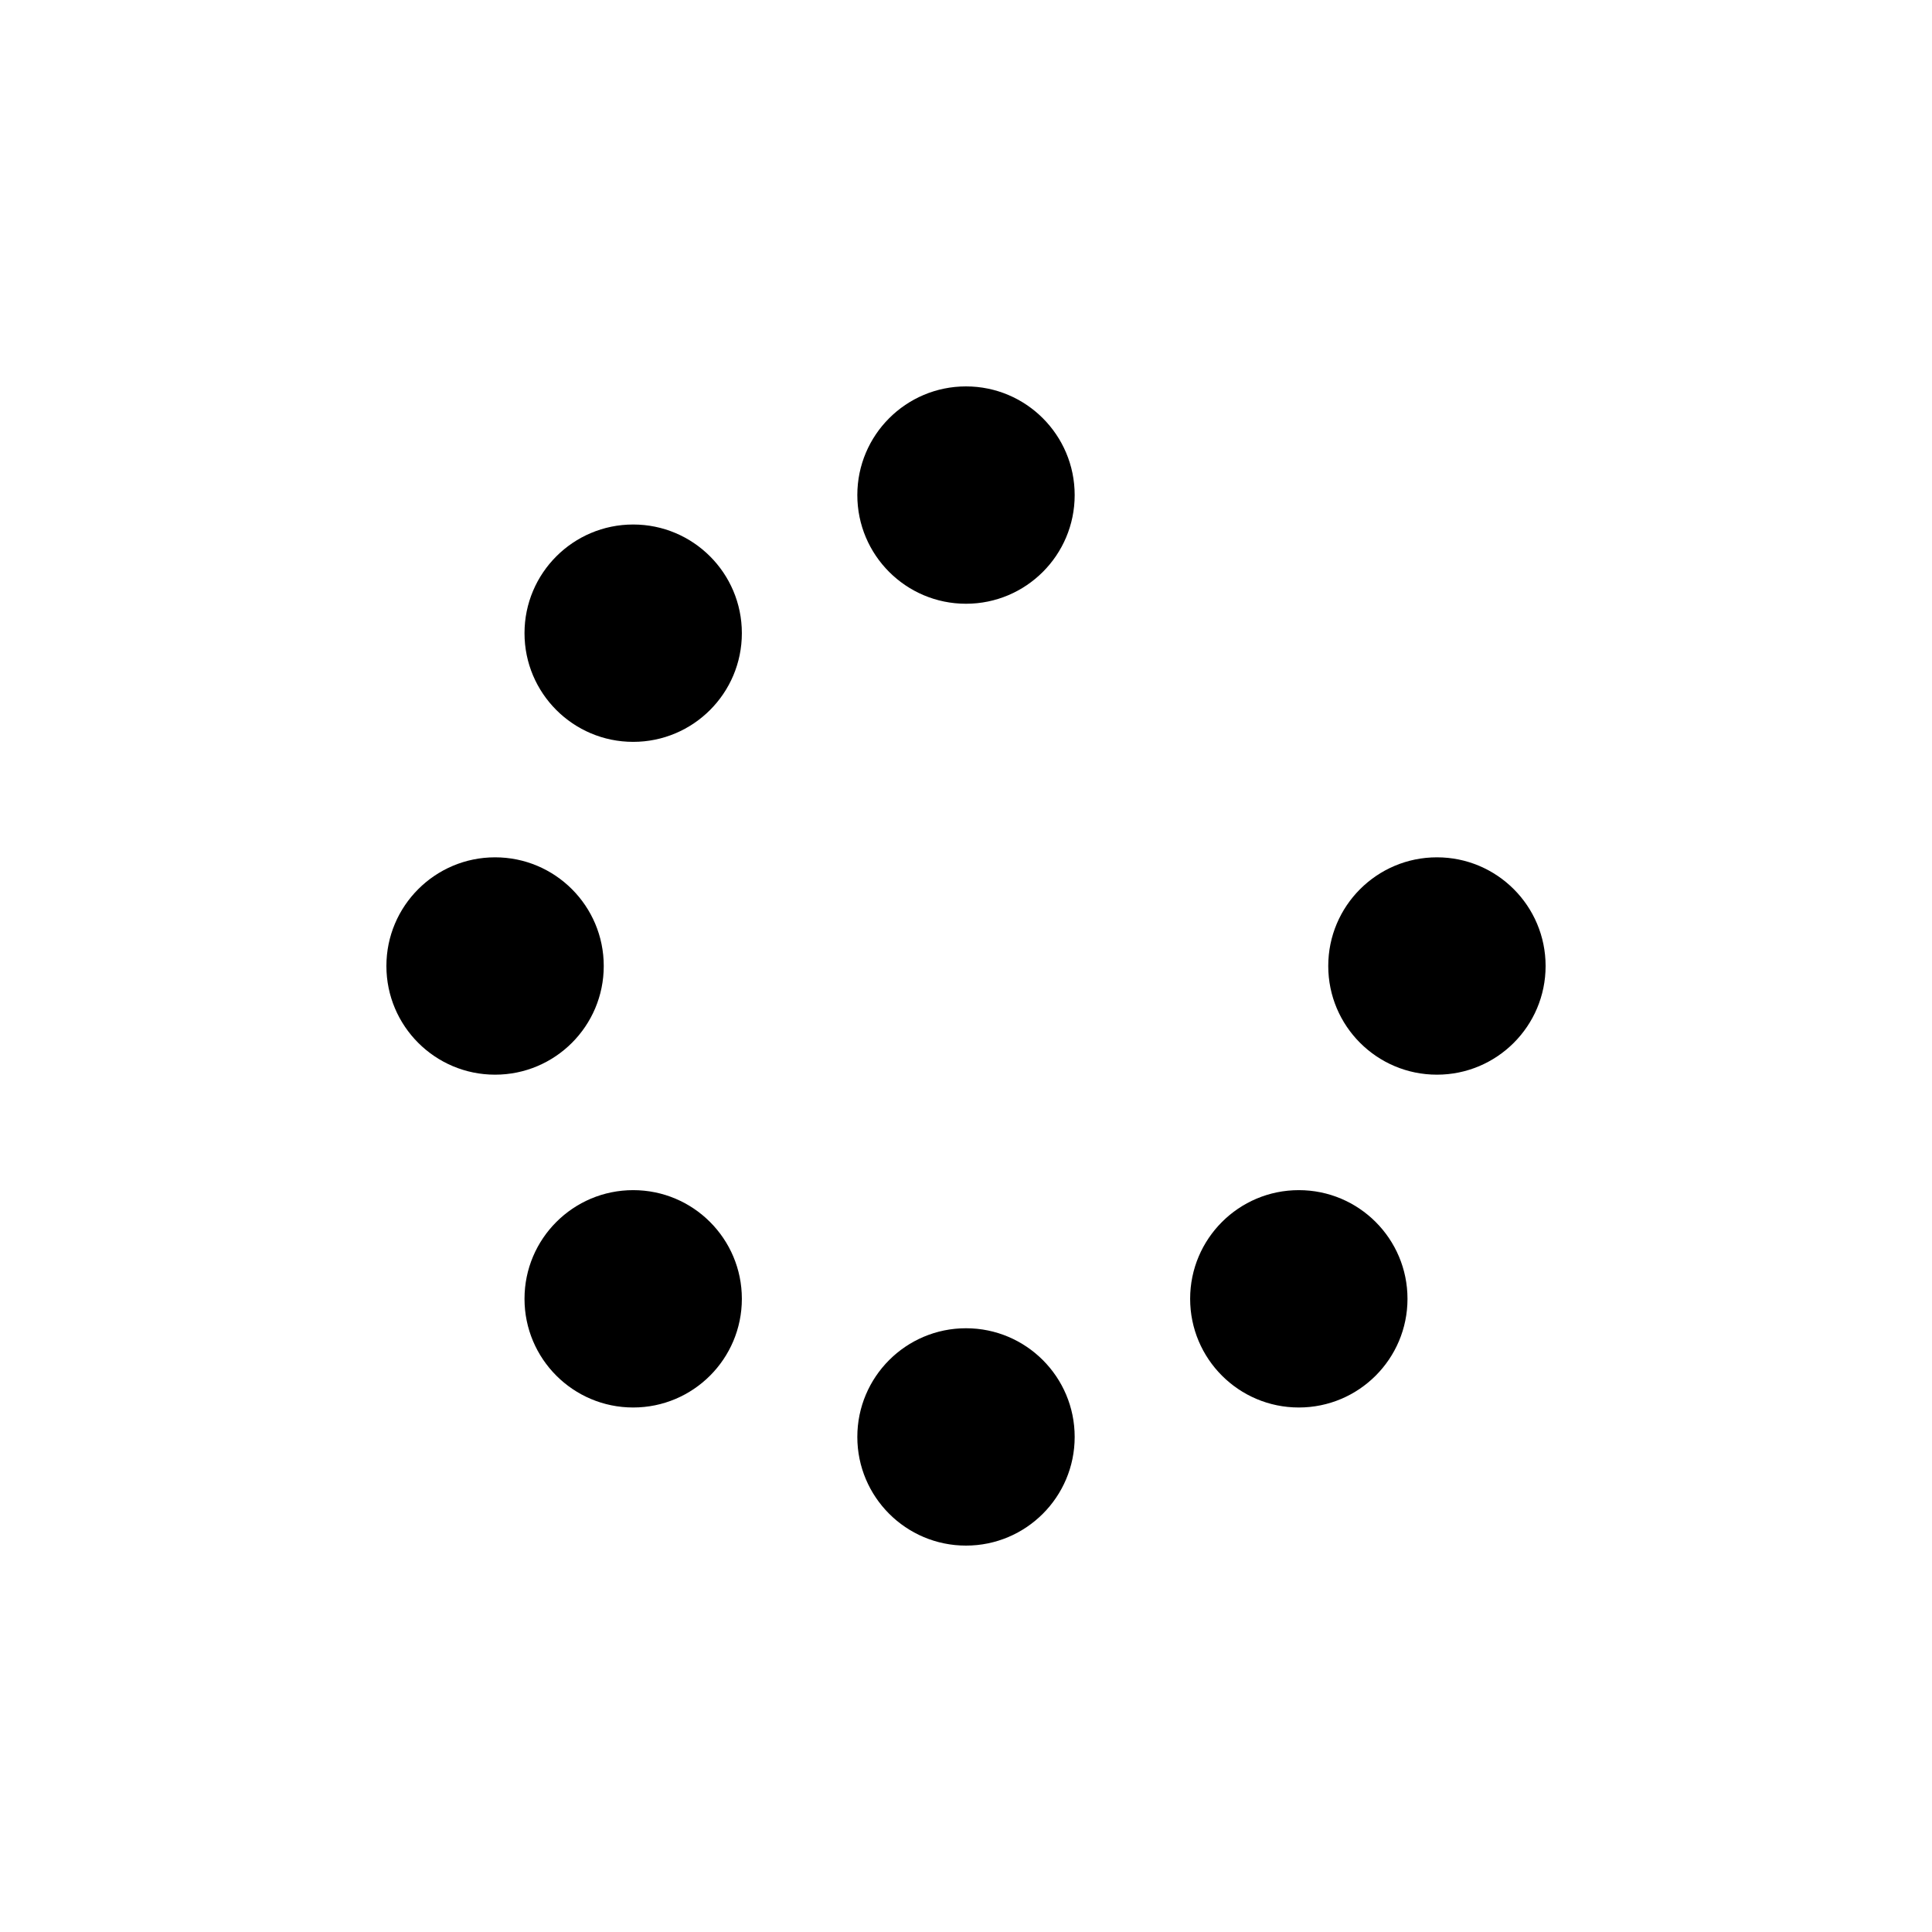
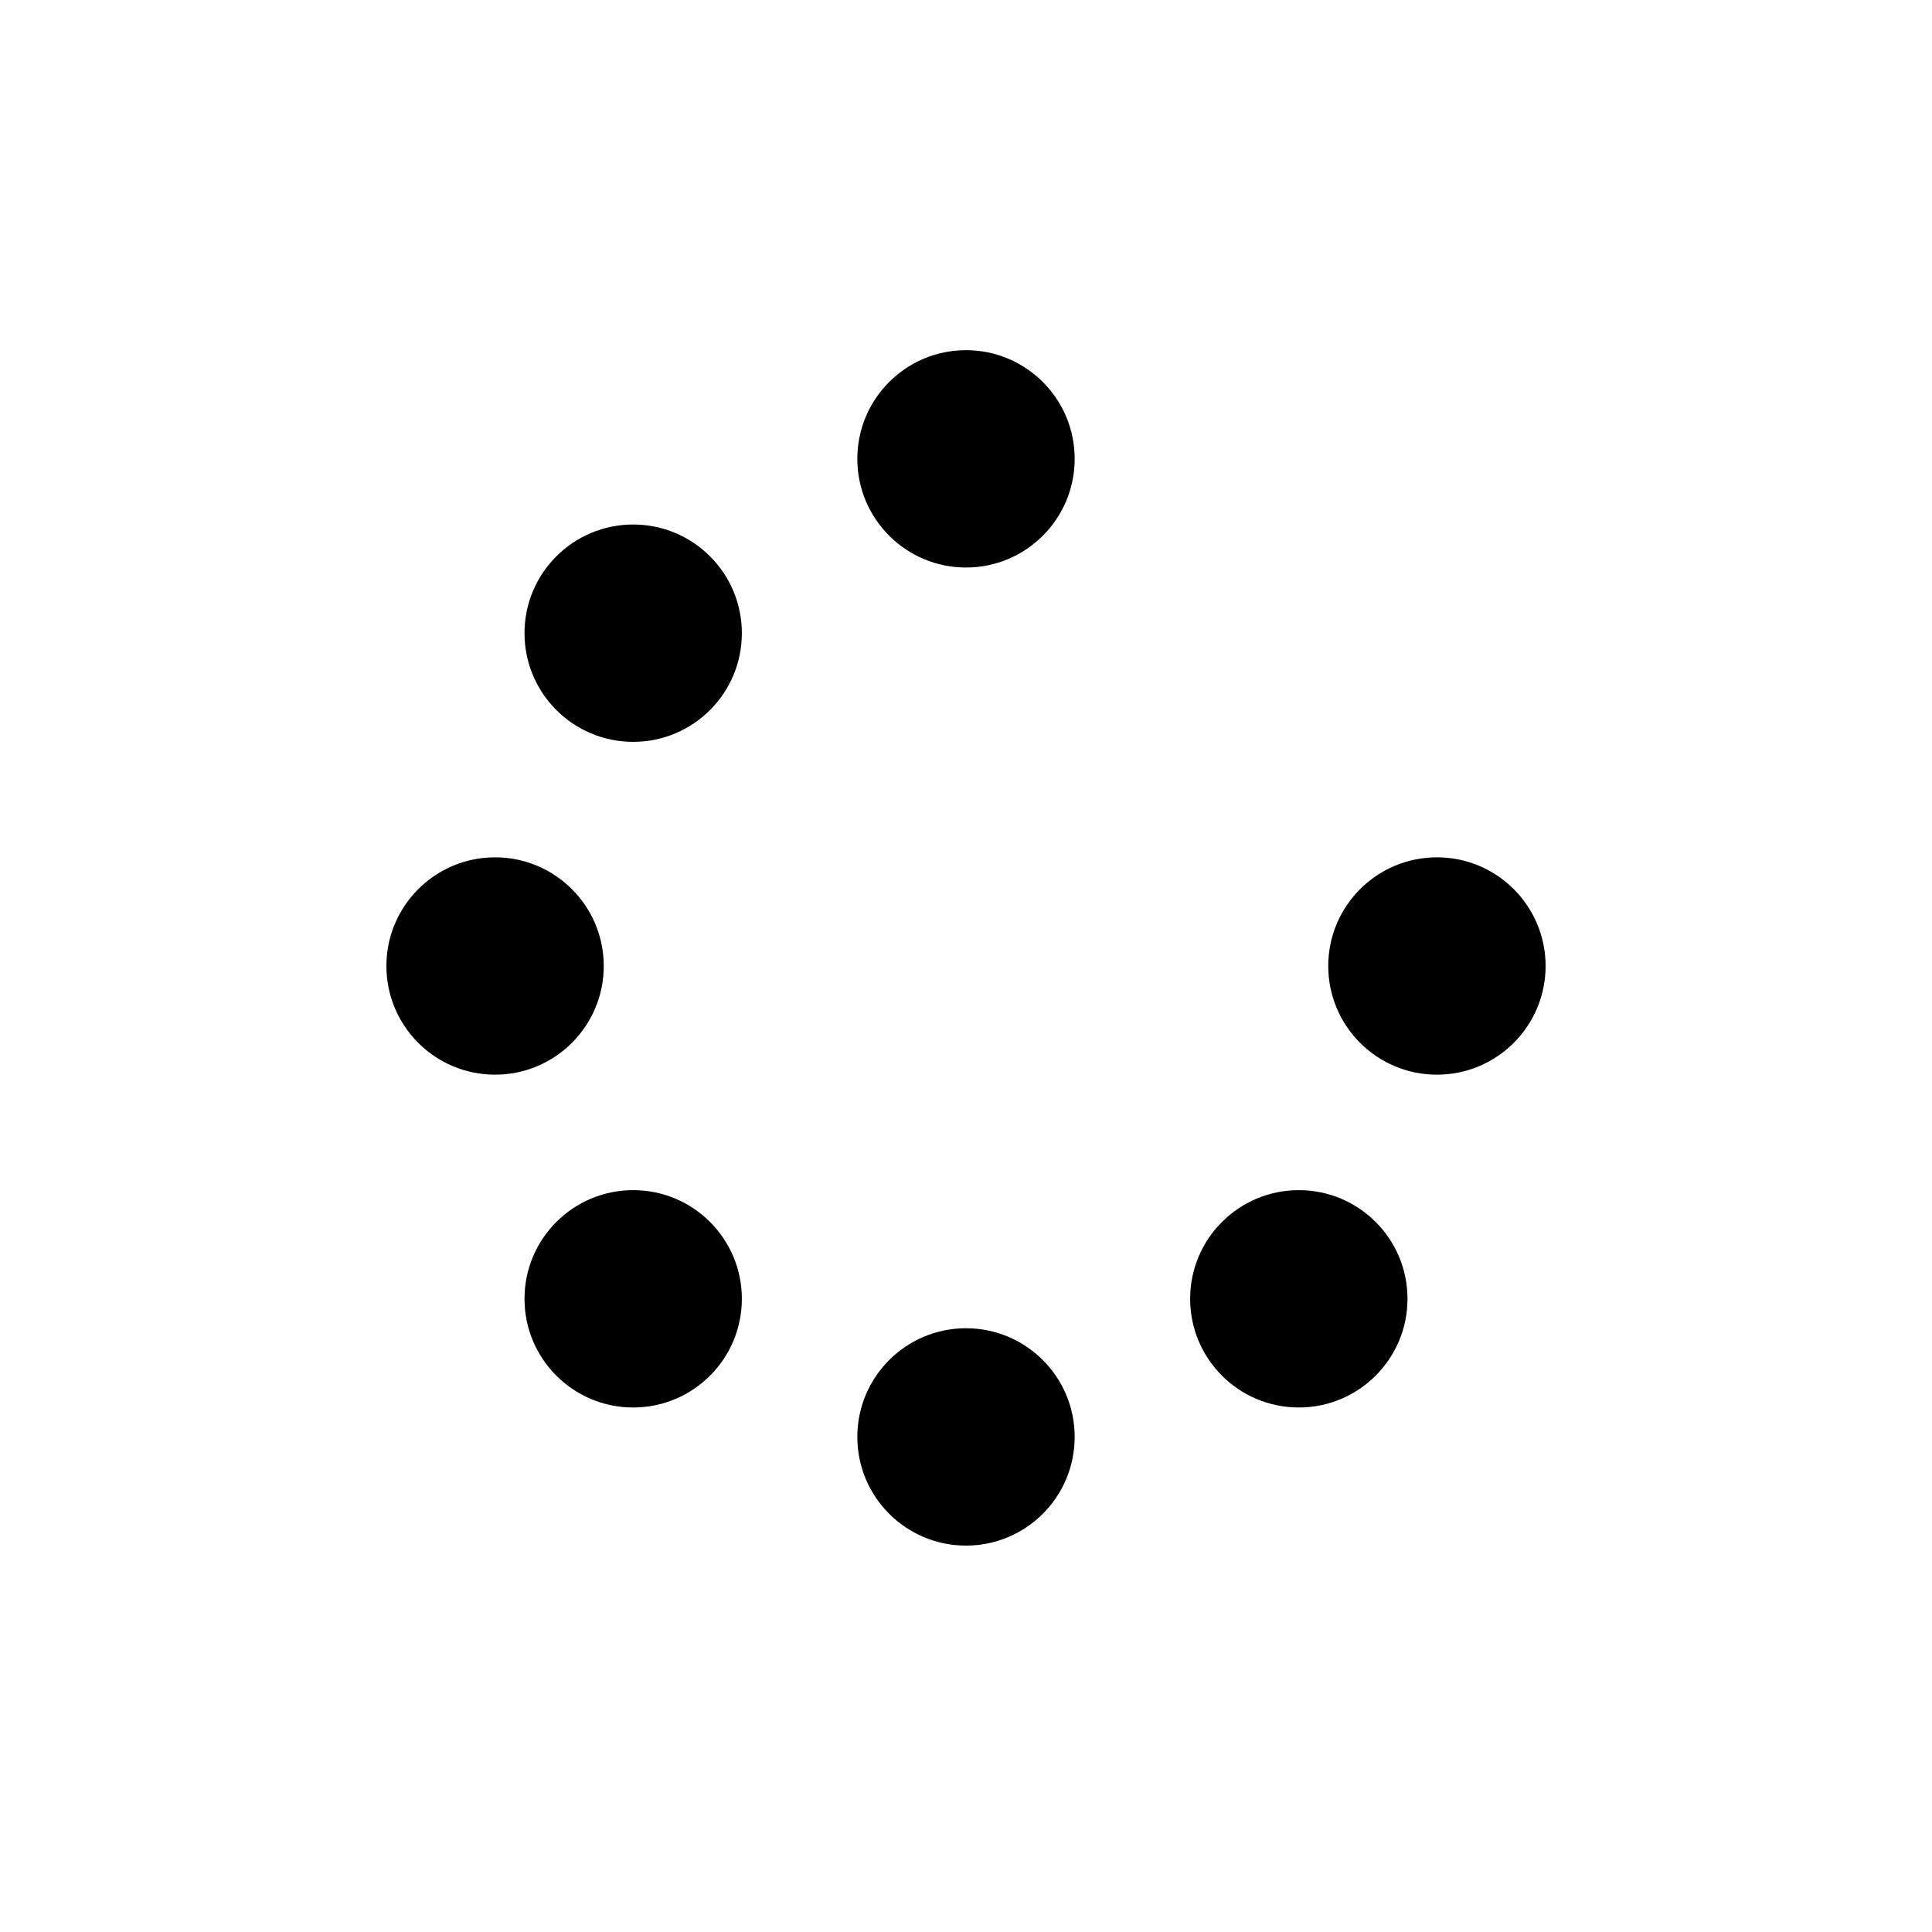
<svg xmlns="http://www.w3.org/2000/svg" viewBox="0 0 512 512">
-   <g transform="translate(256 256) scale(0.6) translate(-256 -256)">
-     <path fill="black" d="M304 48a48 48 0 1 1-96 0 48 48 0 0 1 96 0zm-48 368a48 48 0 1 0 0 96 48 48 0 0 0 0-96zm208-208a48 48 0 1 0 0 96 48 48 0 0 0 0-96zM96 256a48 48 0 1 0-96 0 48 48 0 0 0 96 0zm13 99a48 48 0 1 0 0 96 48 48 0 0 0 0-96zm294 0a48 48 0 1 0 0 96 48 48 0 0 0 0-96zM109 61a48 48 0 1 0 0 96 48 48 0 0 0 0-96z" />
-   </g>
+   <circle cx="256" cy="121.6" r="28.8" />
+   <circle cx="256" cy="380.8" r="28.8" />
+   <circle cx="380.8" cy="256" r="28.8" />
+   <circle cx="131.2" cy="256" r="28.8" />
+   <circle cx="167.8" cy="344.2" r="28.8" />
+   <circle cx="344.2" cy="344.2" r="28.8" />
+   <circle cx="167.8" cy="167.8" r="28.8" />
</svg>
